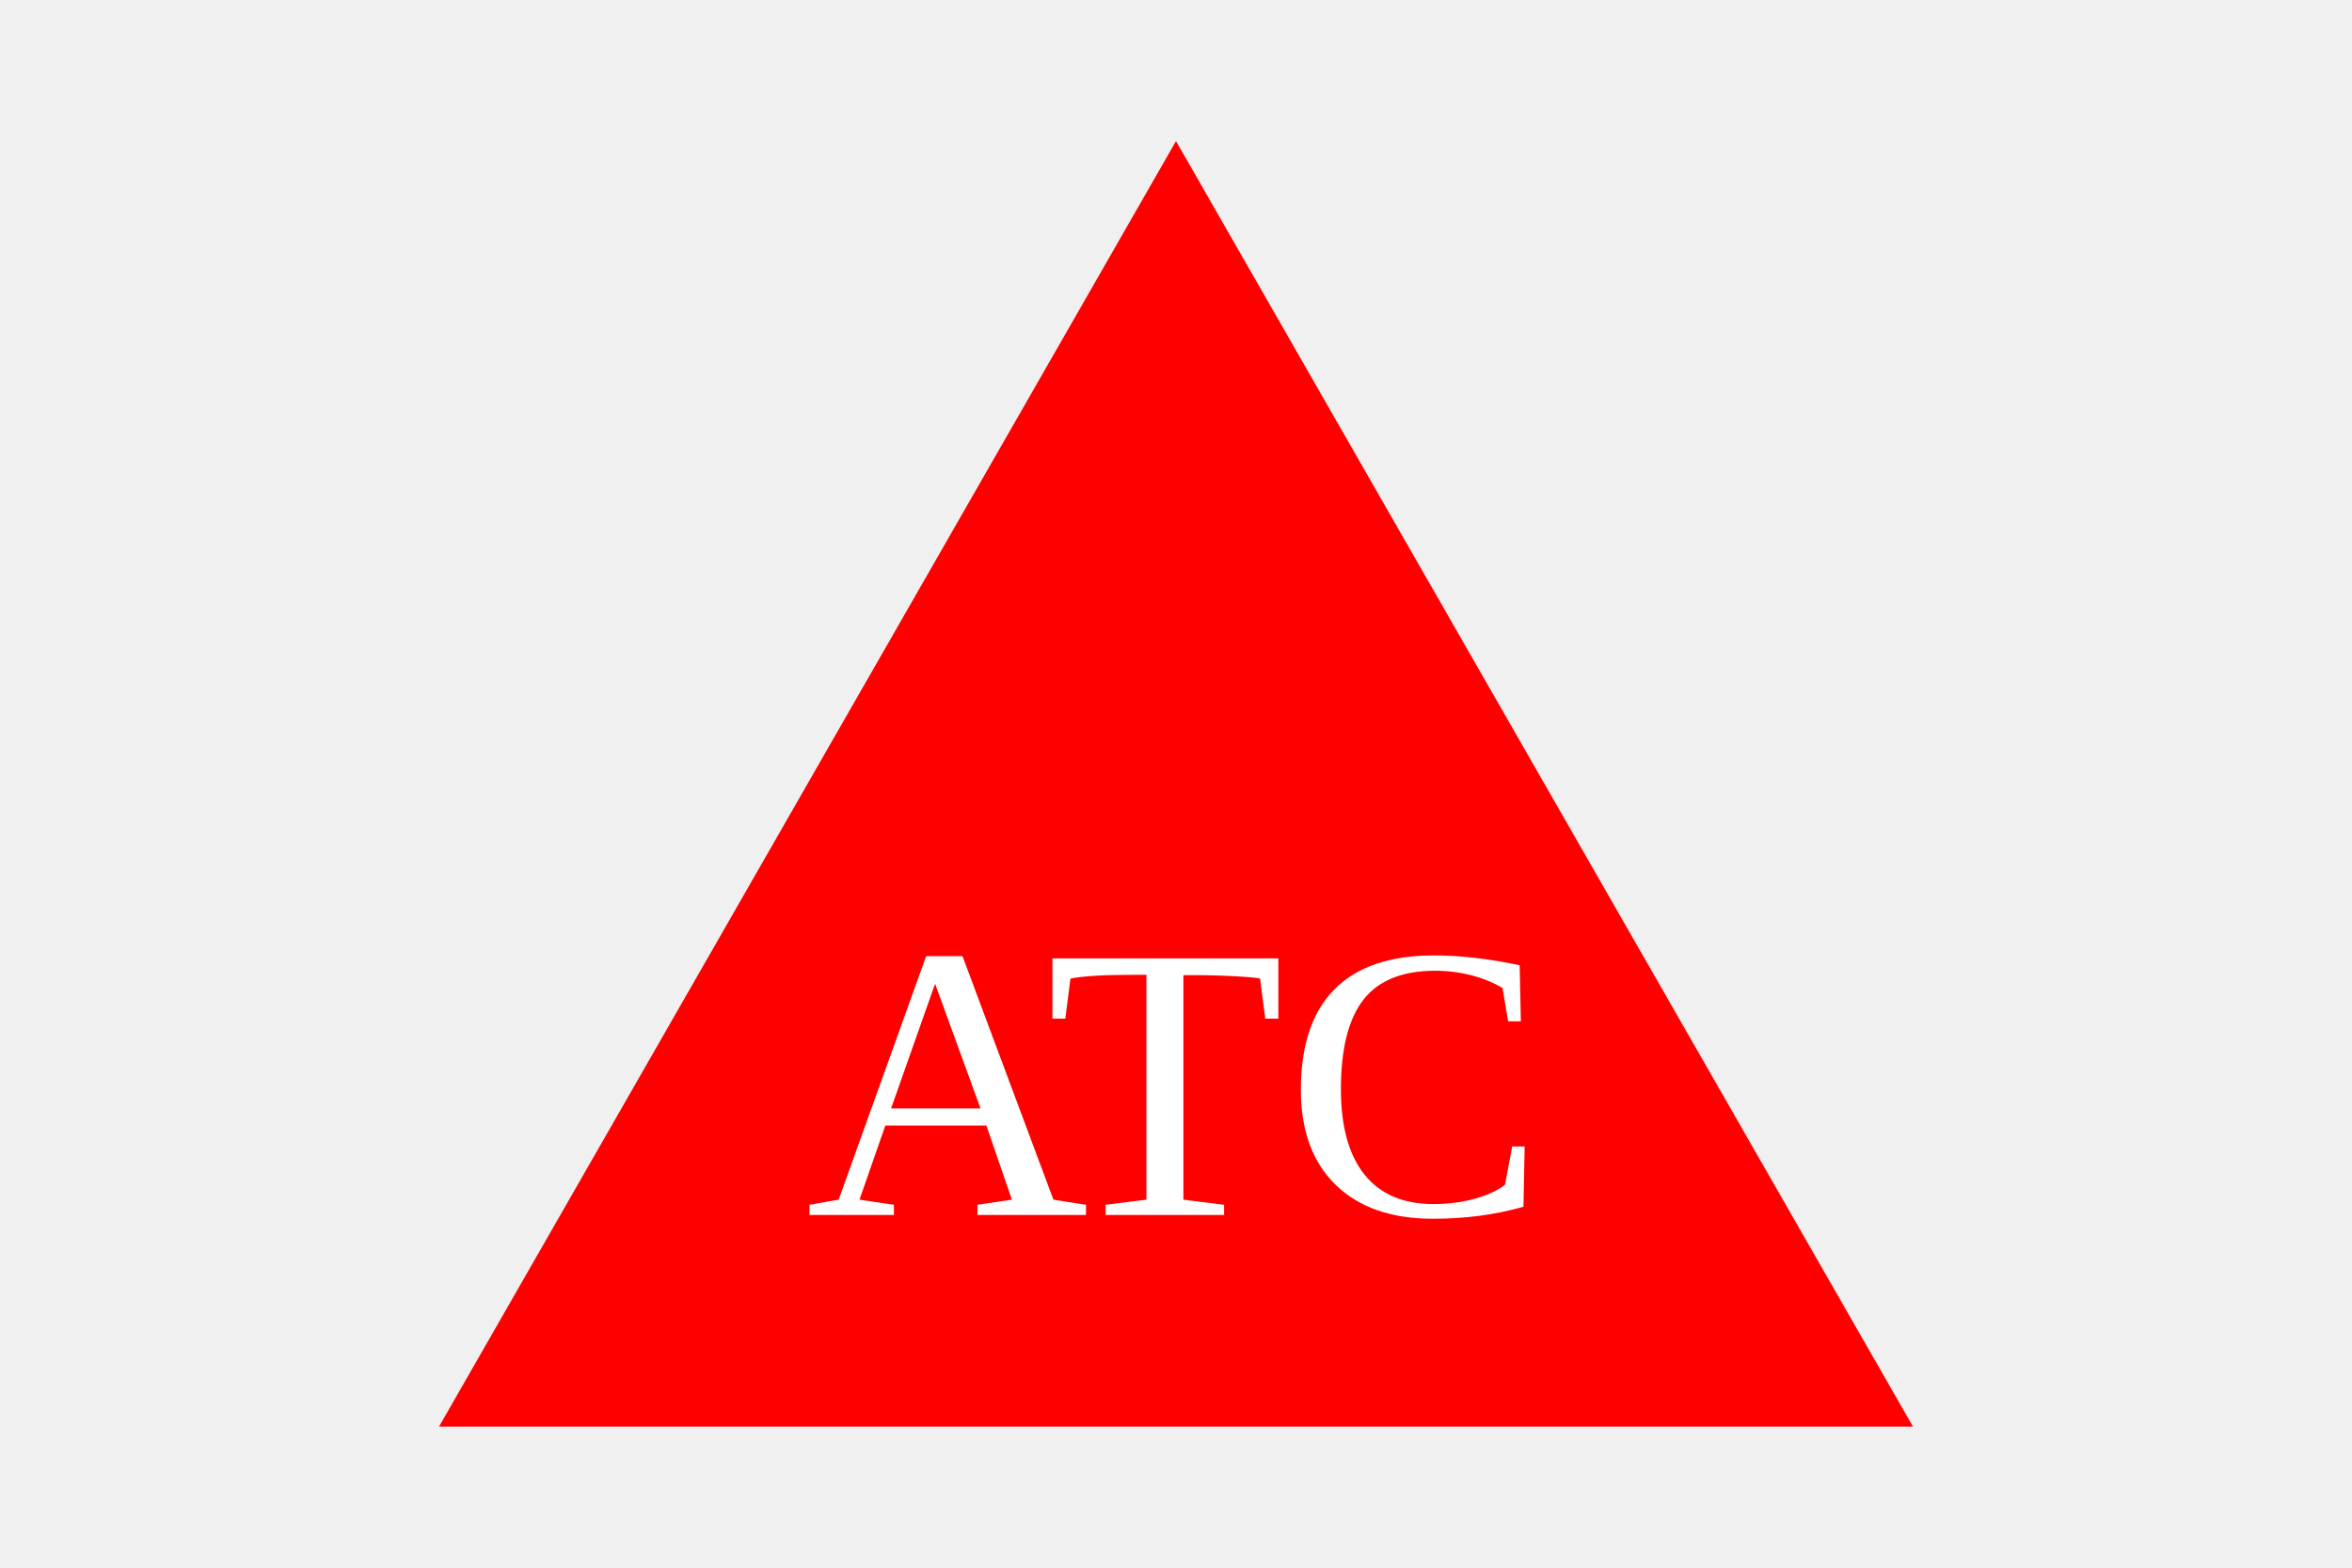
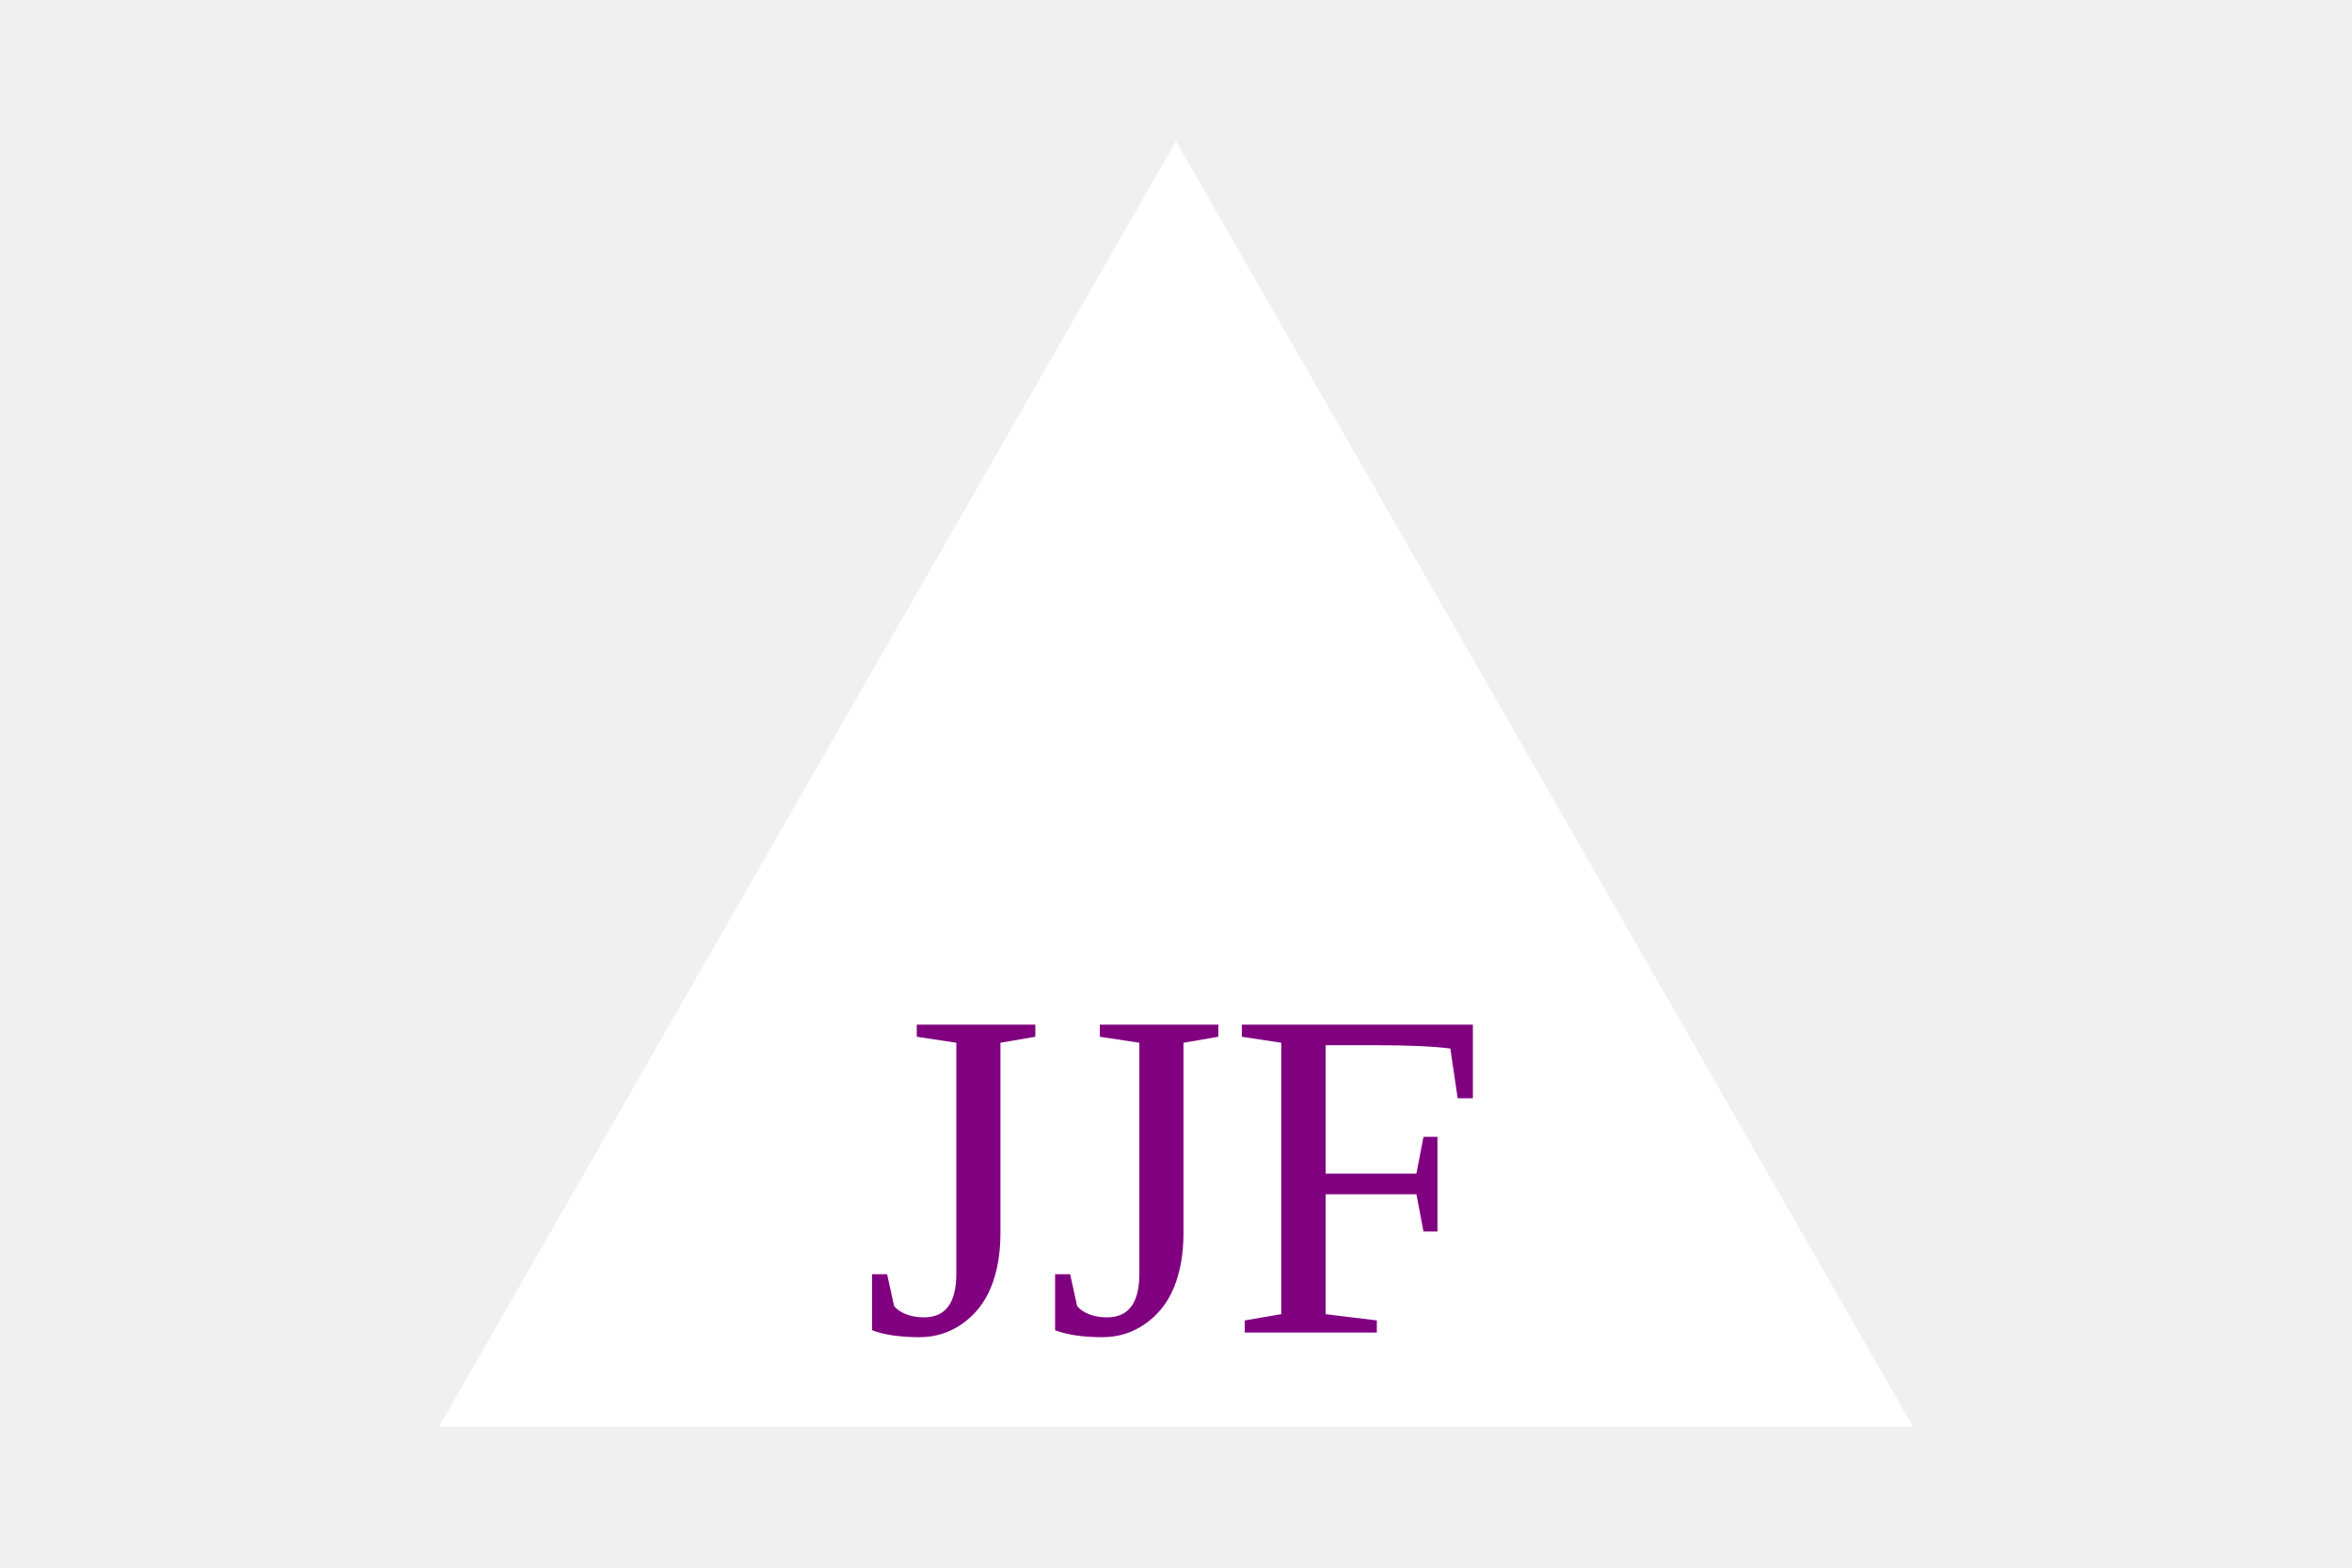
<svg xmlns="http://www.w3.org/2000/svg" version="1.1" width="300" height="200">
-   <polyline points="150, 18 244, 182 56, 182" fill="red" />
-   <text x="150" y="155" font-size="50" text-anchor="middle" fill="white">ATC</text>
+   <polyline points="150, 18 244, 182 56, 182" fill="white" />
+   <text x="150" y="170" font-size="60" text-anchor="middle" fill="Purple">JJF</text>
</svg>
